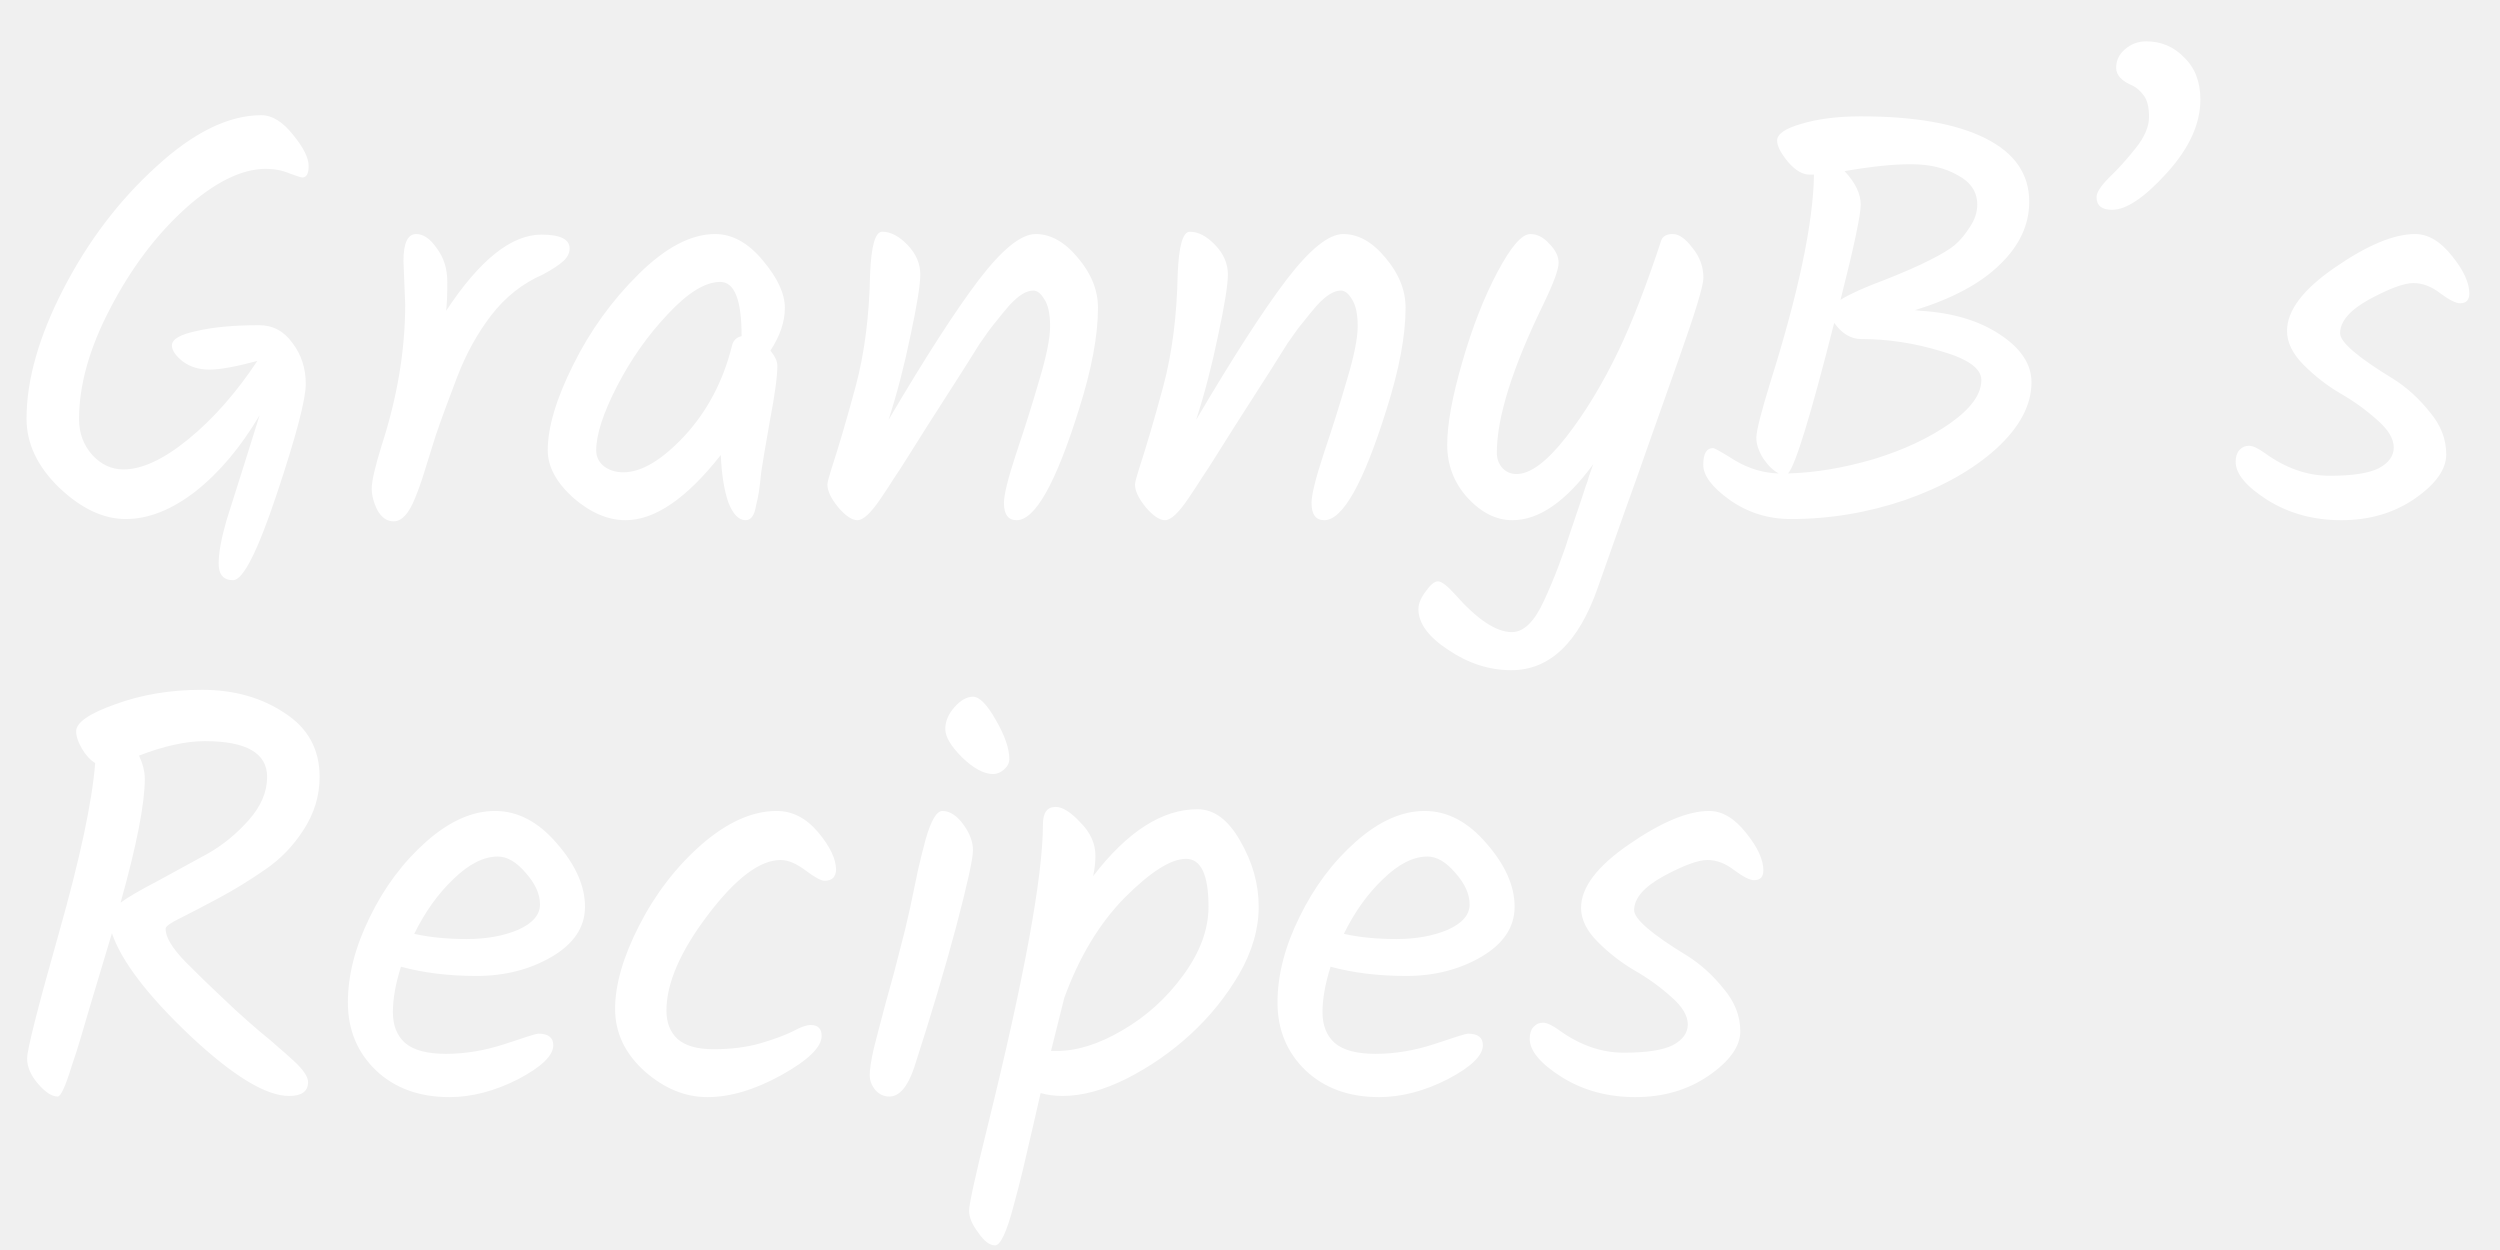
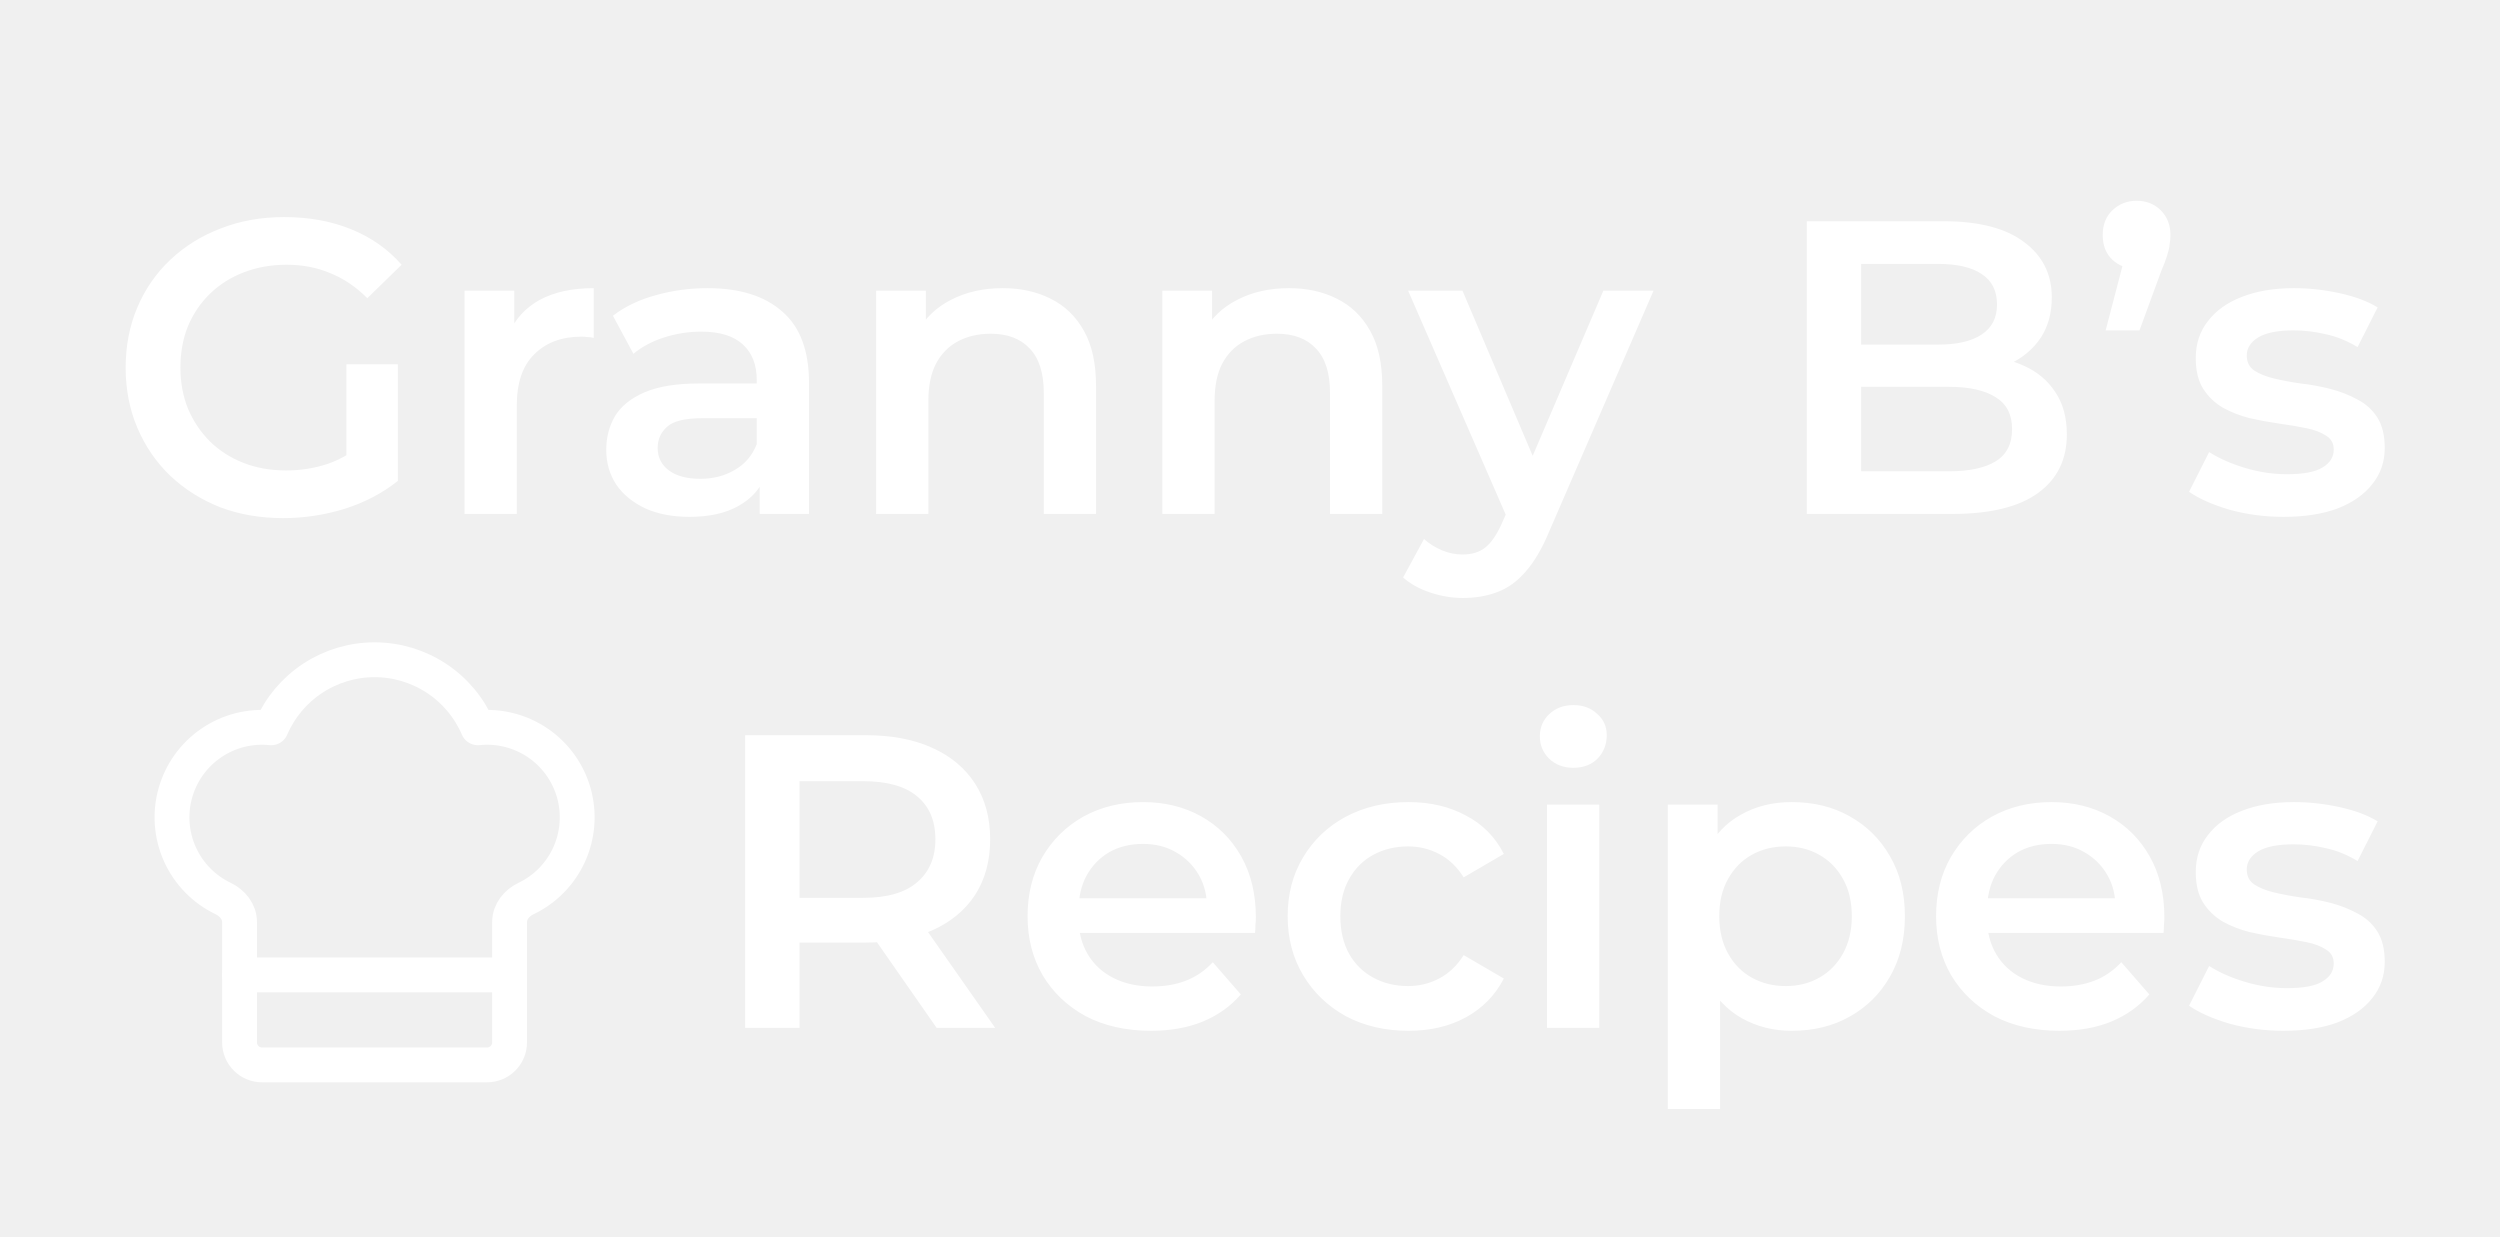
- <svg xmlns="http://www.w3.org/2000/svg" width="52" height="26" viewBox="0 0 52 26" fill="none">
-   <path d="M5.532 3.512C5.028 3.512 4.468 3.788 3.852 4.34C3.244 4.892 2.724 5.584 2.292 6.416C1.86 7.24 1.644 8.008 1.644 8.72C1.644 9.008 1.736 9.256 1.92 9.464C2.104 9.664 2.32 9.764 2.568 9.764C2.952 9.764 3.4 9.556 3.912 9.14C4.432 8.716 4.912 8.172 5.352 7.508C4.904 7.628 4.572 7.688 4.356 7.688C4.14 7.688 3.956 7.632 3.804 7.52C3.652 7.4 3.576 7.288 3.576 7.184C3.576 7.056 3.748 6.956 4.092 6.884C4.436 6.804 4.868 6.764 5.388 6.764C5.676 6.764 5.908 6.888 6.084 7.136C6.268 7.376 6.36 7.66 6.36 7.988C6.36 8.308 6.16 9.068 5.76 10.268C5.36 11.468 5.056 12.068 4.848 12.068C4.648 12.068 4.548 11.952 4.548 11.72C4.548 11.496 4.604 11.192 4.716 10.808C4.836 10.424 4.96 10.032 5.088 9.632C5.216 9.224 5.32 8.892 5.4 8.636C5.008 9.3 4.564 9.828 4.068 10.22C3.572 10.604 3.088 10.796 2.616 10.796C2.152 10.796 1.692 10.58 1.236 10.148C0.78 9.708 0.552 9.228 0.552 8.708C0.552 7.9 0.808 7 1.32 6.008C1.832 5.016 2.476 4.168 3.252 3.464C4.028 2.752 4.756 2.396 5.436 2.396C5.66 2.396 5.88 2.532 6.096 2.804C6.312 3.068 6.42 3.284 6.42 3.452C6.42 3.612 6.376 3.692 6.288 3.692C6.264 3.692 6.176 3.664 6.024 3.608C5.872 3.544 5.708 3.512 5.532 3.512ZM8.428 6.332L8.392 5.432C8.392 5.056 8.48 4.868 8.656 4.868C8.808 4.868 8.952 4.968 9.088 5.168C9.232 5.36 9.304 5.592 9.304 5.864C9.304 6.128 9.296 6.328 9.28 6.464C9.976 5.408 10.636 4.88 11.26 4.88C11.652 4.88 11.848 4.976 11.848 5.168C11.848 5.264 11.804 5.352 11.716 5.432C11.628 5.512 11.488 5.604 11.296 5.708C10.872 5.892 10.512 6.176 10.216 6.56C9.928 6.936 9.692 7.364 9.508 7.844C9.324 8.324 9.176 8.728 9.064 9.056C8.96 9.384 8.88 9.64 8.824 9.824C8.768 10.008 8.704 10.188 8.632 10.364C8.504 10.684 8.356 10.844 8.188 10.844C8.052 10.844 7.94 10.768 7.852 10.616C7.772 10.456 7.732 10.304 7.732 10.16C7.732 10.008 7.8 9.712 7.936 9.272C8.264 8.264 8.428 7.284 8.428 6.332ZM14.873 4.868C15.233 4.868 15.565 5.052 15.869 5.42C16.173 5.78 16.325 6.108 16.325 6.404C16.325 6.692 16.225 6.988 16.025 7.292C16.121 7.412 16.169 7.516 16.169 7.604C16.169 7.828 16.117 8.212 16.013 8.756C15.917 9.3 15.857 9.656 15.833 9.824C15.817 9.992 15.801 10.128 15.785 10.232C15.769 10.328 15.749 10.424 15.725 10.52C15.693 10.72 15.621 10.82 15.509 10.82C15.365 10.82 15.245 10.696 15.149 10.448C15.061 10.192 15.009 9.864 14.993 9.464C14.281 10.368 13.621 10.82 13.013 10.82C12.645 10.82 12.281 10.664 11.921 10.352C11.569 10.032 11.393 9.704 11.393 9.368C11.393 8.888 11.569 8.296 11.921 7.592C12.273 6.88 12.729 6.248 13.289 5.696C13.849 5.144 14.377 4.868 14.873 4.868ZM15.425 6.98C15.425 6.236 15.277 5.864 14.981 5.864C14.669 5.864 14.305 6.088 13.889 6.536C13.473 6.976 13.121 7.476 12.833 8.036C12.545 8.596 12.401 9.04 12.401 9.368C12.401 9.504 12.457 9.616 12.569 9.704C12.681 9.784 12.813 9.824 12.965 9.824C13.341 9.824 13.765 9.572 14.237 9.068C14.709 8.556 15.037 7.936 15.221 7.208C15.245 7.088 15.313 7.016 15.425 6.992V6.98ZM18.482 8.732C19.25 7.428 19.874 6.46 20.354 5.828C20.842 5.188 21.238 4.868 21.542 4.868C21.854 4.868 22.146 5.032 22.418 5.36C22.698 5.688 22.838 6.036 22.838 6.404C22.838 6.98 22.706 7.684 22.442 8.516C21.962 10.052 21.53 10.82 21.146 10.82C20.97 10.82 20.882 10.7 20.882 10.46C20.882 10.292 20.966 9.952 21.134 9.44C21.31 8.92 21.47 8.412 21.614 7.916C21.766 7.412 21.842 7.036 21.842 6.788C21.842 6.532 21.802 6.344 21.722 6.224C21.65 6.104 21.574 6.044 21.494 6.044C21.422 6.044 21.346 6.068 21.266 6.116C21.186 6.164 21.094 6.244 20.99 6.356C20.894 6.468 20.802 6.58 20.714 6.692C20.626 6.796 20.514 6.948 20.378 7.148C20.25 7.348 20.142 7.52 20.054 7.664C19.966 7.8 19.838 8 19.67 8.264C19.502 8.528 19.374 8.728 19.286 8.864C19.198 9 19.082 9.184 18.938 9.416C18.794 9.648 18.678 9.828 18.59 9.956C18.51 10.084 18.418 10.224 18.314 10.376C18.114 10.672 17.954 10.82 17.834 10.82C17.722 10.82 17.59 10.732 17.438 10.556C17.286 10.372 17.21 10.212 17.21 10.076C17.21 10.036 17.238 9.928 17.294 9.752C17.446 9.288 17.614 8.716 17.798 8.036C17.982 7.348 18.082 6.568 18.098 5.696C18.122 5.112 18.206 4.82 18.35 4.82C18.526 4.82 18.702 4.912 18.878 5.096C19.054 5.28 19.142 5.484 19.142 5.708C19.142 5.924 19.074 6.348 18.938 6.98C18.81 7.604 18.658 8.188 18.482 8.732ZM24.88 8.732C25.648 7.428 26.272 6.46 26.752 5.828C27.24 5.188 27.636 4.868 27.94 4.868C28.252 4.868 28.544 5.032 28.816 5.36C29.096 5.688 29.236 6.036 29.236 6.404C29.236 6.98 29.104 7.684 28.84 8.516C28.36 10.052 27.928 10.82 27.544 10.82C27.368 10.82 27.28 10.7 27.28 10.46C27.28 10.292 27.364 9.952 27.532 9.44C27.708 8.92 27.868 8.412 28.012 7.916C28.164 7.412 28.24 7.036 28.24 6.788C28.24 6.532 28.2 6.344 28.12 6.224C28.048 6.104 27.972 6.044 27.892 6.044C27.82 6.044 27.744 6.068 27.664 6.116C27.584 6.164 27.492 6.244 27.388 6.356C27.292 6.468 27.2 6.58 27.112 6.692C27.024 6.796 26.912 6.948 26.776 7.148C26.648 7.348 26.54 7.52 26.452 7.664C26.364 7.8 26.236 8 26.068 8.264C25.9 8.528 25.772 8.728 25.684 8.864C25.596 9 25.48 9.184 25.336 9.416C25.192 9.648 25.076 9.828 24.988 9.956C24.908 10.084 24.816 10.224 24.712 10.376C24.512 10.672 24.352 10.82 24.232 10.82C24.12 10.82 23.988 10.732 23.836 10.556C23.684 10.372 23.608 10.212 23.608 10.076C23.608 10.036 23.636 9.928 23.692 9.752C23.844 9.288 24.012 8.716 24.196 8.036C24.38 7.348 24.48 6.568 24.496 5.696C24.52 5.112 24.604 4.82 24.748 4.82C24.924 4.82 25.1 4.912 25.276 5.096C25.452 5.28 25.54 5.484 25.54 5.708C25.54 5.924 25.472 6.348 25.336 6.98C25.208 7.604 25.056 8.188 24.88 8.732ZM34.794 4.868C34.922 4.868 35.059 4.964 35.203 5.156C35.355 5.34 35.431 5.548 35.431 5.78C35.431 5.94 35.267 6.484 34.938 7.412C34.611 8.34 34.386 8.972 34.267 9.308C34.154 9.636 33.998 10.076 33.798 10.628C33.606 11.172 33.419 11.704 33.234 12.224C32.834 13.368 32.234 13.94 31.434 13.94C30.979 13.94 30.543 13.8 30.127 13.52C29.71 13.248 29.503 12.964 29.503 12.668C29.503 12.556 29.555 12.432 29.659 12.296C29.755 12.16 29.838 12.092 29.91 12.092C29.983 12.092 30.099 12.18 30.259 12.356C30.723 12.884 31.119 13.148 31.447 13.148C31.695 13.148 31.919 12.928 32.118 12.488C32.319 12.056 32.507 11.564 32.682 11.012C32.867 10.468 32.967 10.168 32.983 10.112C33.007 10.056 33.031 9.984 33.054 9.896C33.087 9.808 33.114 9.728 33.139 9.656C32.571 10.432 32.011 10.82 31.459 10.82C31.122 10.82 30.811 10.664 30.523 10.352C30.242 10.04 30.102 9.672 30.102 9.248C30.102 8.824 30.206 8.252 30.415 7.532C30.622 6.812 30.866 6.188 31.146 5.66C31.427 5.132 31.654 4.868 31.831 4.868C31.974 4.868 32.106 4.936 32.227 5.072C32.355 5.2 32.419 5.332 32.419 5.468C32.419 5.604 32.315 5.888 32.106 6.32C31.459 7.648 31.134 8.68 31.134 9.416C31.134 9.544 31.174 9.652 31.255 9.74C31.334 9.82 31.43 9.86 31.543 9.86C31.831 9.86 32.175 9.604 32.575 9.092C32.974 8.58 33.343 7.972 33.678 7.268C33.959 6.676 34.251 5.92 34.554 5C34.587 4.912 34.666 4.868 34.794 4.868ZM42.255 7.952C42.255 8.424 42.011 8.884 41.523 9.332C41.035 9.772 40.404 10.128 39.627 10.4C38.852 10.664 38.059 10.796 37.252 10.796C36.779 10.796 36.355 10.664 35.98 10.4C35.611 10.136 35.428 9.892 35.428 9.668C35.428 9.436 35.495 9.32 35.632 9.32C35.663 9.32 35.819 9.408 36.099 9.584C36.388 9.752 36.688 9.84 36.999 9.848C36.888 9.792 36.779 9.688 36.675 9.536C36.58 9.384 36.532 9.24 36.532 9.104C36.532 8.968 36.627 8.588 36.819 7.964C37.411 6.084 37.715 4.64 37.731 3.632H37.636C37.492 3.632 37.343 3.544 37.191 3.368C37.039 3.184 36.964 3.036 36.964 2.924C36.964 2.788 37.132 2.672 37.468 2.576C37.812 2.472 38.224 2.42 38.703 2.42C39.824 2.42 40.688 2.572 41.295 2.876C41.904 3.18 42.208 3.62 42.208 4.196C42.208 4.676 42.004 5.112 41.596 5.504C41.196 5.896 40.608 6.212 39.831 6.452L39.94 6.464C40.611 6.504 41.163 6.668 41.596 6.956C42.035 7.244 42.255 7.576 42.255 7.952ZM41.127 4.256C41.127 3.992 40.992 3.788 40.719 3.644C40.456 3.492 40.132 3.416 39.748 3.416C39.371 3.416 38.911 3.464 38.367 3.56C38.592 3.8 38.703 4.032 38.703 4.256C38.703 4.472 38.563 5.132 38.283 6.236C38.475 6.116 38.776 5.98 39.184 5.828C39.592 5.668 39.911 5.528 40.144 5.408C40.383 5.288 40.556 5.184 40.66 5.096C40.772 5 40.876 4.876 40.971 4.724C41.075 4.572 41.127 4.416 41.127 4.256ZM41.212 7.904C41.212 7.664 40.931 7.464 40.371 7.304C39.819 7.136 39.267 7.052 38.715 7.052C38.499 7.052 38.312 6.94 38.151 6.716C37.663 8.644 37.343 9.688 37.191 9.848C37.76 9.832 38.355 9.732 38.98 9.548C39.603 9.356 40.132 9.108 40.563 8.804C40.995 8.5 41.212 8.2 41.212 7.904ZM45.768 2.072C45.768 2.576 45.536 3.084 45.072 3.596C44.608 4.108 44.228 4.364 43.932 4.364C43.716 4.364 43.608 4.276 43.608 4.1C43.608 4.004 43.696 3.868 43.872 3.692C44.056 3.516 44.24 3.312 44.424 3.08C44.608 2.848 44.7 2.632 44.7 2.432C44.7 2.232 44.664 2.084 44.592 1.988C44.52 1.892 44.444 1.824 44.364 1.784C44.132 1.688 44.016 1.564 44.016 1.412C44.016 1.26 44.076 1.132 44.196 1.028C44.324 0.916 44.472 0.86 44.64 0.86C44.952 0.86 45.216 0.972 45.432 1.196C45.656 1.412 45.768 1.704 45.768 2.072ZM50.234 4.868C50.506 4.868 50.762 5.02 51.002 5.324C51.242 5.62 51.362 5.88 51.362 6.104C51.362 6.24 51.298 6.308 51.17 6.308C51.082 6.308 50.946 6.24 50.762 6.104C50.578 5.96 50.39 5.888 50.198 5.888C50.006 5.888 49.702 6 49.286 6.224C48.878 6.448 48.674 6.684 48.674 6.932C48.674 7.116 49.042 7.432 49.778 7.88C50.058 8.056 50.31 8.284 50.534 8.564C50.766 8.836 50.882 9.132 50.882 9.452C50.882 9.764 50.662 10.072 50.222 10.376C49.79 10.672 49.282 10.82 48.698 10.82C48.122 10.82 47.61 10.68 47.162 10.4C46.722 10.12 46.502 9.856 46.502 9.608C46.502 9.504 46.526 9.424 46.574 9.368C46.63 9.304 46.698 9.272 46.778 9.272C46.858 9.272 46.97 9.324 47.114 9.428C47.546 9.74 47.994 9.896 48.458 9.896C48.93 9.896 49.27 9.844 49.478 9.74C49.686 9.628 49.79 9.484 49.79 9.308C49.79 9.124 49.674 8.932 49.442 8.732C49.21 8.524 48.954 8.34 48.674 8.18C48.402 8.02 48.15 7.824 47.918 7.592C47.686 7.36 47.57 7.124 47.57 6.884C47.57 6.46 47.902 6.02 48.566 5.564C49.238 5.1 49.794 4.868 50.234 4.868ZM1.2 22.808C1.08 22.808 0.944 22.72 0.792 22.544C0.64 22.368 0.564 22.192 0.564 22.016C0.564 21.832 0.784 20.964 1.224 19.412C1.664 17.86 1.916 16.68 1.98 15.872C1.876 15.808 1.784 15.708 1.704 15.572C1.624 15.436 1.584 15.316 1.584 15.212C1.584 15.028 1.856 14.84 2.4 14.648C2.944 14.448 3.544 14.348 4.2 14.348C4.864 14.348 5.436 14.508 5.916 14.828C6.404 15.14 6.648 15.584 6.648 16.16C6.648 16.552 6.536 16.92 6.312 17.264C6.096 17.6 5.828 17.876 5.508 18.092C5.196 18.308 4.884 18.5 4.572 18.668C4.26 18.836 3.992 18.976 3.768 19.088C3.552 19.192 3.444 19.268 3.444 19.316C3.444 19.492 3.58 19.72 3.852 20C4.132 20.28 4.328 20.472 4.44 20.576C4.552 20.68 4.7 20.82 4.884 20.996C5.068 21.164 5.24 21.316 5.4 21.452C5.568 21.588 5.7 21.7 5.796 21.788C5.9 21.876 6.004 21.968 6.108 22.064C6.308 22.248 6.408 22.396 6.408 22.508C6.408 22.7 6.276 22.796 6.012 22.796C5.532 22.796 4.848 22.38 3.96 21.548C3.072 20.708 2.528 19.996 2.328 19.412C1.952 20.66 1.736 21.384 1.68 21.584C1.624 21.776 1.56 21.976 1.488 22.184C1.36 22.6 1.264 22.808 1.2 22.808ZM3.012 16.196C3.012 16.716 2.844 17.576 2.508 18.776C2.644 18.672 2.904 18.52 3.288 18.32C3.672 18.112 4.016 17.924 4.32 17.756C4.632 17.58 4.916 17.348 5.172 17.06C5.428 16.772 5.556 16.472 5.556 16.16C5.556 15.664 5.124 15.416 4.26 15.416C3.868 15.416 3.412 15.516 2.892 15.716C2.972 15.892 3.012 16.052 3.012 16.196ZM12.168 18.86C12.168 19.284 11.936 19.632 11.472 19.904C11.016 20.168 10.496 20.3 9.912 20.3C9.336 20.3 8.812 20.236 8.34 20.108C8.228 20.46 8.172 20.776 8.172 21.056C8.172 21.328 8.256 21.54 8.424 21.692C8.6 21.844 8.884 21.92 9.276 21.92C9.676 21.92 10.084 21.852 10.5 21.716C10.924 21.572 11.156 21.5 11.196 21.5C11.404 21.5 11.508 21.58 11.508 21.74C11.508 21.956 11.264 22.192 10.776 22.448C10.288 22.696 9.812 22.82 9.348 22.82C8.724 22.82 8.216 22.636 7.824 22.268C7.432 21.892 7.236 21.42 7.236 20.852C7.236 20.284 7.388 19.692 7.692 19.076C7.996 18.452 8.388 17.928 8.868 17.504C9.348 17.08 9.824 16.868 10.296 16.868C10.768 16.868 11.196 17.092 11.58 17.54C11.972 17.988 12.168 18.428 12.168 18.86ZM10.356 17.816C10.06 17.816 9.752 17.972 9.432 18.284C9.112 18.588 8.84 18.968 8.616 19.424C8.936 19.496 9.3 19.532 9.708 19.532C10.116 19.532 10.472 19.468 10.776 19.34C11.08 19.204 11.232 19.028 11.232 18.812C11.232 18.596 11.132 18.376 10.932 18.152C10.74 17.928 10.548 17.816 10.356 17.816ZM14.714 22.82C14.25 22.82 13.814 22.64 13.406 22.28C12.998 21.912 12.794 21.48 12.794 20.984C12.794 20.48 12.962 19.9 13.298 19.244C13.634 18.588 14.066 18.028 14.594 17.564C15.13 17.1 15.65 16.868 16.154 16.868C16.482 16.868 16.77 17.016 17.018 17.312C17.266 17.608 17.39 17.868 17.39 18.092C17.39 18.156 17.37 18.212 17.33 18.26C17.29 18.3 17.23 18.32 17.15 18.32C17.078 18.32 16.946 18.248 16.754 18.104C16.562 17.96 16.39 17.888 16.238 17.888C15.806 17.888 15.302 18.268 14.726 19.028C14.15 19.788 13.862 20.452 13.862 21.02C13.862 21.268 13.938 21.464 14.09 21.608C14.25 21.752 14.502 21.824 14.846 21.824C15.198 21.824 15.518 21.784 15.806 21.704C16.102 21.616 16.33 21.532 16.49 21.452C16.65 21.364 16.774 21.32 16.862 21.32C17.014 21.32 17.09 21.396 17.09 21.548C17.09 21.78 16.81 22.052 16.25 22.364C15.698 22.668 15.186 22.82 14.714 22.82ZM19.662 15.164C19.662 15.004 19.726 14.852 19.854 14.708C19.982 14.564 20.11 14.492 20.238 14.492C20.374 14.492 20.534 14.656 20.718 14.984C20.902 15.304 20.994 15.572 20.994 15.788C20.994 15.868 20.958 15.94 20.886 16.004C20.814 16.068 20.738 16.1 20.658 16.1C20.466 16.1 20.25 15.984 20.01 15.752C19.778 15.52 19.662 15.324 19.662 15.164ZM19.602 16.868C19.754 16.868 19.898 16.96 20.034 17.144C20.17 17.328 20.238 17.508 20.238 17.684C20.238 17.86 20.122 18.388 19.89 19.268C19.658 20.14 19.366 21.12 19.014 22.208C18.878 22.608 18.706 22.808 18.498 22.808C18.386 22.808 18.29 22.764 18.21 22.676C18.13 22.58 18.09 22.476 18.09 22.364C18.09 22.244 18.118 22.06 18.174 21.812C18.238 21.556 18.326 21.22 18.438 20.804C18.558 20.38 18.65 20.036 18.714 19.772C18.786 19.508 18.858 19.212 18.93 18.884C19.002 18.548 19.058 18.28 19.098 18.08C19.146 17.872 19.198 17.664 19.254 17.456C19.366 17.064 19.482 16.868 19.602 16.868ZM24.909 16.832C25.253 16.832 25.549 17.052 25.797 17.492C26.053 17.932 26.181 18.388 26.181 18.86C26.181 19.324 26.045 19.792 25.773 20.264C25.501 20.728 25.165 21.144 24.765 21.512C24.365 21.88 23.921 22.188 23.433 22.436C22.953 22.676 22.509 22.796 22.101 22.796C21.941 22.796 21.789 22.776 21.645 22.736C21.613 22.872 21.557 23.116 21.477 23.468C21.397 23.82 21.329 24.112 21.273 24.344C21.217 24.576 21.153 24.824 21.081 25.088C20.937 25.632 20.809 25.904 20.697 25.904C20.585 25.904 20.469 25.816 20.349 25.64C20.221 25.472 20.157 25.32 20.157 25.184C20.157 25.048 20.285 24.464 20.541 23.432C21.309 20.32 21.693 18.224 21.693 17.144C21.693 16.904 21.781 16.784 21.957 16.784C22.101 16.784 22.273 16.892 22.473 17.108C22.681 17.316 22.785 17.548 22.785 17.804C22.785 17.932 22.769 18.072 22.737 18.224C23.449 17.296 24.173 16.832 24.909 16.832ZM21.981 21.86C22.405 21.86 22.861 21.716 23.349 21.428C23.845 21.14 24.265 20.76 24.609 20.288C24.961 19.808 25.137 19.332 25.137 18.86C25.137 18.196 24.981 17.864 24.669 17.864C24.357 17.864 23.933 18.132 23.397 18.668C22.869 19.204 22.449 19.9 22.137 20.756L21.861 21.86H21.981ZM31.504 18.86C31.504 19.284 31.272 19.632 30.808 19.904C30.352 20.168 29.832 20.3 29.248 20.3C28.672 20.3 28.148 20.236 27.676 20.108C27.564 20.46 27.508 20.776 27.508 21.056C27.508 21.328 27.592 21.54 27.76 21.692C27.936 21.844 28.22 21.92 28.612 21.92C29.012 21.92 29.42 21.852 29.836 21.716C30.26 21.572 30.492 21.5 30.532 21.5C30.74 21.5 30.844 21.58 30.844 21.74C30.844 21.956 30.6 22.192 30.112 22.448C29.624 22.696 29.148 22.82 28.684 22.82C28.06 22.82 27.552 22.636 27.16 22.268C26.768 21.892 26.572 21.42 26.572 20.852C26.572 20.284 26.724 19.692 27.028 19.076C27.332 18.452 27.724 17.928 28.204 17.504C28.684 17.08 29.16 16.868 29.632 16.868C30.104 16.868 30.532 17.092 30.916 17.54C31.308 17.988 31.504 18.428 31.504 18.86ZM29.692 17.816C29.396 17.816 29.088 17.972 28.768 18.284C28.448 18.588 28.176 18.968 27.952 19.424C28.272 19.496 28.636 19.532 29.044 19.532C29.452 19.532 29.808 19.468 30.112 19.34C30.416 19.204 30.568 19.028 30.568 18.812C30.568 18.596 30.468 18.376 30.268 18.152C30.076 17.928 29.884 17.816 29.692 17.816ZM35.55 16.868C35.822 16.868 36.078 17.02 36.318 17.324C36.558 17.62 36.678 17.88 36.678 18.104C36.678 18.24 36.614 18.308 36.486 18.308C36.398 18.308 36.262 18.24 36.078 18.104C35.894 17.96 35.706 17.888 35.514 17.888C35.322 17.888 35.018 18 34.602 18.224C34.194 18.448 33.99 18.684 33.99 18.932C33.99 19.116 34.358 19.432 35.094 19.88C35.374 20.056 35.626 20.284 35.85 20.564C36.082 20.836 36.198 21.132 36.198 21.452C36.198 21.764 35.978 22.072 35.538 22.376C35.106 22.672 34.598 22.82 34.014 22.82C33.438 22.82 32.926 22.68 32.478 22.4C32.038 22.12 31.818 21.856 31.818 21.608C31.818 21.504 31.842 21.424 31.89 21.368C31.946 21.304 32.014 21.272 32.094 21.272C32.174 21.272 32.286 21.324 32.43 21.428C32.862 21.74 33.31 21.896 33.774 21.896C34.246 21.896 34.586 21.844 34.794 21.74C35.002 21.628 35.106 21.484 35.106 21.308C35.106 21.124 34.99 20.932 34.758 20.732C34.526 20.524 34.27 20.34 33.99 20.18C33.718 20.02 33.466 19.824 33.234 19.592C33.002 19.36 32.886 19.124 32.886 18.884C32.886 18.46 33.218 18.02 33.882 17.564C34.554 17.1 35.11 16.868 35.55 16.868Z" fill="white" />
+ <svg xmlns="http://www.w3.org/2000/svg" width="287" height="142" viewBox="0 0 287 142" fill="none">
+   <path d="M55.917 122.25C56.602 122.25 57.259 121.978 57.743 121.493C58.228 121.009 58.5 120.352 58.5 119.666V105.846C58.5 104.665 59.316 103.665 60.378 103.156C62.577 102.108 64.334 100.316 65.34 98.098C66.346 95.88 66.536 93.377 65.877 91.033C65.217 88.688 63.751 86.651 61.736 85.283C59.721 83.914 57.288 83.301 54.865 83.551C53.867 81.232 52.212 79.256 50.103 77.868C47.994 76.479 45.525 75.739 43 75.739C40.475 75.739 38.006 76.479 35.897 77.868C33.788 79.256 32.133 81.232 31.135 83.551C28.713 83.302 26.281 83.916 24.268 85.285C22.255 86.654 20.79 88.689 20.131 91.033C19.471 93.376 19.661 95.877 20.666 98.095C21.67 100.312 23.425 102.104 25.622 103.154C26.684 103.665 27.5 104.665 27.5 105.843V119.666C27.5 120.352 27.772 121.009 28.257 121.493C28.741 121.978 29.398 122.25 30.083 122.25H55.917Z" stroke="white" stroke-width="4" stroke-linecap="round" stroke-linejoin="round" />
+   <path d="M27.5 111.917H58.5" stroke="white" stroke-width="4" stroke-linecap="round" stroke-linejoin="round" />
+   <path d="M32.52 59.48C29.896 59.48 27.48 59.064 25.273 58.232C23.096 57.368 21.192 56.168 19.561 54.632C17.928 53.064 16.665 51.224 15.768 49.112C14.873 47 14.425 44.696 14.425 42.2C14.425 39.704 14.873 37.4 15.768 35.288C16.665 33.176 17.928 31.352 19.561 29.816C21.224 28.248 23.16 27.048 25.369 26.216C27.576 25.352 29.992 24.92 32.617 24.92C35.465 24.92 38.025 25.384 40.297 26.312C42.6 27.24 44.536 28.6 46.105 30.392L42.169 34.232C40.856 32.92 39.432 31.96 37.897 31.352C36.392 30.712 34.728 30.392 32.904 30.392C31.145 30.392 29.512 30.68 28.009 31.256C26.505 31.832 25.209 32.648 24.12 33.704C23.032 34.76 22.184 36.008 21.576 37.448C21 38.888 20.712 40.472 20.712 42.2C20.712 43.896 21 45.464 21.576 46.904C22.184 48.344 23.032 49.608 24.12 50.696C25.209 51.752 26.488 52.568 27.96 53.144C29.433 53.72 31.064 54.008 32.856 54.008C34.52 54.008 36.12 53.752 37.657 53.24C39.224 52.696 40.712 51.8 42.12 50.552L45.672 55.208C43.913 56.616 41.864 57.688 39.529 58.424C37.224 59.128 34.889 59.48 32.52 59.48ZM39.769 54.392V41.816H45.672V55.208L39.769 54.392ZM53.327 59V33.368H59.039V40.424L58.367 38.36C59.135 36.632 60.335 35.32 61.967 34.424C63.631 33.528 65.695 33.08 68.159 33.08V38.792C67.903 38.728 67.663 38.696 67.439 38.696C67.215 38.664 66.991 38.648 66.767 38.648C64.495 38.648 62.687 39.32 61.343 40.664C59.999 41.976 59.327 43.944 59.327 46.568V59H53.327ZM87.212 59V53.816L86.876 52.712V43.64C86.876 41.88 86.348 40.52 85.292 39.56C84.236 38.568 82.636 38.072 80.492 38.072C79.052 38.072 77.628 38.296 76.22 38.744C74.844 39.192 73.676 39.816 72.716 40.616L70.364 36.248C71.74 35.192 73.372 34.408 75.26 33.896C77.18 33.352 79.164 33.08 81.212 33.08C84.924 33.08 87.788 33.976 89.804 35.768C91.852 37.528 92.876 40.264 92.876 43.976V59H87.212ZM79.148 59.336C77.228 59.336 75.548 59.016 74.108 58.376C72.668 57.704 71.548 56.792 70.748 55.64C69.98 54.456 69.596 53.128 69.596 51.656C69.596 50.216 69.932 48.92 70.604 47.768C71.308 46.616 72.444 45.704 74.012 45.032C75.58 44.36 77.66 44.024 80.252 44.024H87.692V48.008H80.684C78.636 48.008 77.26 48.344 76.556 49.016C75.852 49.656 75.5 50.456 75.5 51.416C75.5 52.504 75.932 53.368 76.796 54.008C77.66 54.648 78.86 54.968 80.396 54.968C81.868 54.968 83.18 54.632 84.332 53.96C85.516 53.288 86.364 52.296 86.876 50.984L87.884 54.584C87.308 56.088 86.268 57.256 84.764 58.088C83.292 58.92 81.42 59.336 79.148 59.336ZM115.121 33.08C117.169 33.08 118.993 33.48 120.593 34.28C122.225 35.08 123.505 36.312 124.433 37.976C125.361 39.608 125.825 41.72 125.825 44.312V59H119.825V45.08C119.825 42.808 119.281 41.112 118.193 39.992C117.137 38.872 115.649 38.312 113.729 38.312C112.321 38.312 111.073 38.6 109.985 39.176C108.897 39.752 108.049 40.616 107.441 41.768C106.865 42.888 106.577 44.312 106.577 46.04V59H100.577V33.368H106.289V40.28L105.281 38.168C106.177 36.536 107.473 35.288 109.169 34.424C110.897 33.528 112.881 33.08 115.121 33.08ZM147.98 33.08C150.028 33.08 151.852 33.48 153.452 34.28C155.084 35.08 156.364 36.312 157.292 37.976C158.22 39.608 158.684 41.72 158.684 44.312V59H152.684V45.08C152.684 42.808 152.14 41.112 151.052 39.992C149.996 38.872 148.508 38.312 146.588 38.312C145.18 38.312 143.932 38.6 142.844 39.176C141.756 39.752 140.908 40.616 140.3 41.768C139.724 42.888 139.436 44.312 139.436 46.04V59H133.436V33.368H139.148V40.28L138.14 38.168C139.036 36.536 140.332 35.288 142.028 34.424C143.756 33.528 145.74 33.08 147.98 33.08ZM167.939 68.648C166.691 68.648 165.443 68.44 164.195 68.024C162.947 67.608 161.907 67.032 161.075 66.296L163.475 61.88C164.083 62.424 164.771 62.856 165.539 63.176C166.307 63.496 167.091 63.656 167.891 63.656C168.979 63.656 169.859 63.384 170.531 62.84C171.203 62.296 171.827 61.384 172.403 60.104L173.891 56.744L174.371 56.024L184.067 33.368H189.827L177.827 61.064C177.027 62.984 176.131 64.504 175.139 65.624C174.179 66.744 173.091 67.528 171.875 67.976C170.691 68.424 169.379 68.648 167.939 68.648ZM173.219 59.912L161.651 33.368H167.891L177.299 55.496L173.219 59.912ZM207.418 59V25.4H223.162C227.194 25.4 230.266 26.2 232.378 27.8C234.49 29.368 235.546 31.48 235.546 34.136C235.546 35.928 235.13 37.464 234.298 38.744C233.466 39.992 232.346 40.968 230.938 41.672C229.562 42.344 228.058 42.68 226.426 42.68L227.29 40.952C229.178 40.952 230.874 41.304 232.378 42.008C233.882 42.68 235.066 43.672 235.93 44.984C236.826 46.296 237.274 47.928 237.274 49.88C237.274 52.76 236.17 55 233.962 56.6C231.754 58.2 228.474 59 224.122 59H207.418ZM213.658 54.104H223.738C226.074 54.104 227.866 53.72 229.114 52.952C230.362 52.184 230.986 50.952 230.986 49.256C230.986 47.592 230.362 46.376 229.114 45.608C227.866 44.808 226.074 44.408 223.738 44.408H213.178V39.56H222.49C224.666 39.56 226.33 39.176 227.482 38.408C228.666 37.64 229.258 36.488 229.258 34.952C229.258 33.384 228.666 32.216 227.482 31.448C226.33 30.68 224.666 30.296 222.49 30.296H213.658V54.104ZM241.727 37.928L244.511 27.272L245.327 30.872C244.207 30.872 243.263 30.52 242.495 29.816C241.759 29.112 241.391 28.168 241.391 26.984C241.391 25.8 241.759 24.856 242.495 24.152C243.263 23.416 244.191 23.048 245.279 23.048C246.399 23.048 247.327 23.416 248.063 24.152C248.799 24.888 249.167 25.832 249.167 26.984C249.167 27.336 249.135 27.704 249.071 28.088C249.039 28.44 248.943 28.856 248.783 29.336C248.655 29.784 248.431 30.376 248.111 31.112L245.615 37.928H241.727ZM262.153 59.336C260.009 59.336 257.945 59.064 255.961 58.52C254.009 57.944 252.457 57.256 251.305 56.456L253.609 51.896C254.761 52.632 256.137 53.24 257.737 53.72C259.337 54.2 260.937 54.44 262.537 54.44C264.425 54.44 265.785 54.184 266.617 53.672C267.481 53.16 267.913 52.472 267.913 51.608C267.913 50.904 267.625 50.376 267.049 50.024C266.473 49.64 265.721 49.352 264.793 49.16C263.865 48.968 262.825 48.792 261.673 48.632C260.553 48.472 259.417 48.264 258.265 48.008C257.145 47.72 256.121 47.32 255.193 46.808C254.265 46.264 253.513 45.544 252.937 44.648C252.361 43.752 252.073 42.568 252.073 41.096C252.073 39.464 252.537 38.056 253.465 36.872C254.393 35.656 255.689 34.728 257.353 34.088C259.049 33.416 261.049 33.08 263.353 33.08C265.081 33.08 266.825 33.272 268.585 33.656C270.345 34.04 271.801 34.584 272.953 35.288L270.649 39.848C269.433 39.112 268.201 38.616 266.953 38.36C265.737 38.072 264.521 37.928 263.305 37.928C261.481 37.928 260.121 38.2 259.225 38.744C258.361 39.288 257.929 39.976 257.929 40.808C257.929 41.576 258.217 42.152 258.793 42.536C259.369 42.92 260.121 43.224 261.049 43.448C261.977 43.672 263.001 43.864 264.121 44.024C265.273 44.152 266.409 44.36 267.529 44.648C268.649 44.936 269.673 45.336 270.601 45.848C271.561 46.328 272.329 47.016 272.905 47.912C273.481 48.808 273.769 49.976 273.769 51.416C273.769 53.016 273.289 54.408 272.329 55.592C271.401 56.776 270.073 57.704 268.345 58.376C266.617 59.016 264.553 59.336 262.153 59.336ZM85.543 118V84.4H99.367C102.343 84.4 104.887 84.88 106.999 85.84C109.143 86.8 110.791 88.176 111.943 89.968C113.095 91.76 113.671 93.888 113.671 96.352C113.671 98.816 113.095 100.944 111.943 102.736C110.791 104.496 109.143 105.856 106.999 106.816C104.887 107.744 102.343 108.208 99.367 108.208H88.999L91.783 105.376V118H85.543ZM107.527 118L99.031 105.808H105.703L114.247 118H107.527ZM91.783 106.048L88.999 103.072H99.079C101.831 103.072 103.895 102.48 105.271 101.296C106.679 100.112 107.383 98.464 107.383 96.352C107.383 94.208 106.679 92.56 105.271 91.408C103.895 90.256 101.831 89.68 99.079 89.68H88.999L91.783 86.608V106.048ZM132.125 118.336C129.277 118.336 126.781 117.776 124.637 116.656C122.525 115.504 120.877 113.936 119.693 111.952C118.541 109.968 117.965 107.712 117.965 105.184C117.965 102.624 118.525 100.368 119.645 98.416C120.797 96.432 122.365 94.88 124.349 93.76C126.365 92.64 128.653 92.08 131.213 92.08C133.709 92.08 135.933 92.624 137.885 93.712C139.837 94.8 141.373 96.336 142.493 98.32C143.613 100.304 144.173 102.64 144.173 105.328C144.173 105.584 144.157 105.872 144.125 106.192C144.125 106.512 144.109 106.816 144.077 107.104H122.717V103.12H140.909L138.557 104.368C138.589 102.896 138.285 101.6 137.645 100.48C137.005 99.36 136.125 98.48 135.005 97.84C133.917 97.2 132.653 96.88 131.213 96.88C129.741 96.88 128.445 97.2 127.325 97.84C126.237 98.48 125.373 99.376 124.733 100.528C124.125 101.648 123.821 102.976 123.821 104.512V105.472C123.821 107.008 124.173 108.368 124.877 109.552C125.581 110.736 126.573 111.648 127.853 112.288C129.133 112.928 130.605 113.248 132.269 113.248C133.709 113.248 135.005 113.024 136.157 112.576C137.309 112.128 138.333 111.424 139.229 110.464L142.445 114.16C141.293 115.504 139.837 116.544 138.077 117.28C136.349 117.984 134.365 118.336 132.125 118.336ZM161.696 118.336C159.008 118.336 156.608 117.776 154.496 116.656C152.416 115.504 150.784 113.936 149.6 111.952C148.416 109.968 147.824 107.712 147.824 105.184C147.824 102.624 148.416 100.368 149.6 98.416C150.784 96.432 152.416 94.88 154.496 93.76C156.608 92.64 159.008 92.08 161.696 92.08C164.192 92.08 166.384 92.592 168.272 93.616C170.192 94.608 171.648 96.08 172.64 98.032L168.032 100.72C167.264 99.504 166.32 98.608 165.2 98.032C164.112 97.456 162.928 97.168 161.648 97.168C160.176 97.168 158.848 97.488 157.664 98.128C156.48 98.768 155.552 99.696 154.88 100.912C154.208 102.096 153.872 103.52 153.872 105.184C153.872 106.848 154.208 108.288 154.88 109.504C155.552 110.688 156.48 111.6 157.664 112.24C158.848 112.88 160.176 113.2 161.648 113.2C162.928 113.2 164.112 112.912 165.2 112.336C166.32 111.76 167.264 110.864 168.032 109.648L172.64 112.336C171.648 114.256 170.192 115.744 168.272 116.8C166.384 117.824 164.192 118.336 161.696 118.336ZM177.592 118V92.368H183.592V118H177.592ZM180.616 88.144C179.496 88.144 178.568 87.792 177.832 87.088C177.128 86.384 176.776 85.536 176.776 84.544C176.776 83.52 177.128 82.672 177.832 82C178.568 81.296 179.496 80.944 180.616 80.944C181.736 80.944 182.648 81.28 183.352 81.952C184.088 82.592 184.456 83.408 184.456 84.4C184.456 85.456 184.104 86.352 183.4 87.088C182.696 87.792 181.768 88.144 180.616 88.144ZM205.675 118.336C203.595 118.336 201.691 117.856 199.963 116.896C198.267 115.936 196.907 114.496 195.883 112.576C194.891 110.624 194.395 108.16 194.395 105.184C194.395 102.176 194.875 99.712 195.835 97.792C196.827 95.872 198.171 94.448 199.867 93.52C201.563 92.56 203.499 92.08 205.675 92.08C208.203 92.08 210.427 92.624 212.347 93.712C214.299 94.8 215.835 96.32 216.955 98.272C218.107 100.224 218.683 102.528 218.683 105.184C218.683 107.84 218.107 110.16 216.955 112.144C215.835 114.096 214.299 115.616 212.347 116.704C210.427 117.792 208.203 118.336 205.675 118.336ZM191.467 127.312V92.368H197.179V98.416L196.987 105.232L197.467 112.048V127.312H191.467ZM205.003 113.2C206.443 113.2 207.723 112.88 208.843 112.24C209.995 111.6 210.907 110.672 211.579 109.456C212.251 108.24 212.587 106.816 212.587 105.184C212.587 103.52 212.251 102.096 211.579 100.912C210.907 99.696 209.995 98.768 208.843 98.128C207.723 97.488 206.443 97.168 205.003 97.168C203.563 97.168 202.267 97.488 201.115 98.128C199.963 98.768 199.051 99.696 198.379 100.912C197.707 102.096 197.371 103.52 197.371 105.184C197.371 106.816 197.707 108.24 198.379 109.456C199.051 110.672 199.963 111.6 201.115 112.24C202.267 112.88 203.563 113.2 205.003 113.2ZM236.422 118.336C233.574 118.336 231.078 117.776 228.934 116.656C226.822 115.504 225.174 113.936 223.99 111.952C222.838 109.968 222.262 107.712 222.262 105.184C222.262 102.624 222.822 100.368 223.942 98.416C225.094 96.432 226.662 94.88 228.646 93.76C230.662 92.64 232.95 92.08 235.51 92.08C238.006 92.08 240.23 92.624 242.182 93.712C244.134 94.8 245.67 96.336 246.79 98.32C247.91 100.304 248.47 102.64 248.47 105.328C248.47 105.584 248.454 105.872 248.422 106.192C248.422 106.512 248.406 106.816 248.374 107.104H227.014V103.12H245.206L242.854 104.368C242.886 102.896 242.582 101.6 241.942 100.48C241.302 99.36 240.422 98.48 239.302 97.84C238.214 97.2 236.95 96.88 235.51 96.88C234.038 96.88 232.742 97.2 231.622 97.84C230.534 98.48 229.67 99.376 229.03 100.528C228.422 101.648 228.118 102.976 228.118 104.512V105.472C228.118 107.008 228.47 108.368 229.174 109.552C229.878 110.736 230.87 111.648 232.15 112.288C233.43 112.928 234.902 113.248 236.566 113.248C238.006 113.248 239.302 113.024 240.454 112.576C241.606 112.128 242.63 111.424 243.526 110.464L246.742 114.16C245.59 115.504 244.134 116.544 242.374 117.28C240.646 117.984 238.662 118.336 236.422 118.336ZM262.153 118.336C260.009 118.336 257.945 118.064 255.961 117.52C254.009 116.944 252.457 116.256 251.305 115.456L253.609 110.896C254.761 111.632 256.137 112.24 257.737 112.72C259.337 113.2 260.937 113.44 262.537 113.44C264.425 113.44 265.785 113.184 266.617 112.672C267.481 112.16 267.913 111.472 267.913 110.608C267.913 109.904 267.625 109.376 267.049 109.024C266.473 108.64 265.721 108.352 264.793 108.16C263.865 107.968 262.825 107.792 261.673 107.632C260.553 107.472 259.417 107.264 258.265 107.008C257.145 106.72 256.121 106.32 255.193 105.808C254.265 105.264 253.513 104.544 252.937 103.648C252.361 102.752 252.073 101.568 252.073 100.096C252.073 98.464 252.537 97.056 253.465 95.872C254.393 94.656 255.689 93.728 257.353 93.088C259.049 92.416 261.049 92.08 263.353 92.08C265.081 92.08 266.825 92.272 268.585 92.656C270.345 93.04 271.801 93.584 272.953 94.288L270.649 98.848C269.433 98.112 268.201 97.616 266.953 97.36C265.737 97.072 264.521 96.928 263.305 96.928C261.481 96.928 260.121 97.2 259.225 97.744C258.361 98.288 257.929 98.976 257.929 99.808C257.929 100.576 258.217 101.152 258.793 101.536C259.369 101.92 260.121 102.224 261.049 102.448C261.977 102.672 263.001 102.864 264.121 103.024C265.273 103.152 266.409 103.36 267.529 103.648C268.649 103.936 269.673 104.336 270.601 104.848C271.561 105.328 272.329 106.016 272.905 106.912C273.481 107.808 273.769 108.976 273.769 110.416C273.769 112.016 273.289 113.408 272.329 114.592C271.401 115.776 270.073 116.704 268.345 117.376C266.617 118.016 264.553 118.336 262.153 118.336Z" fill="white" />
</svg>
